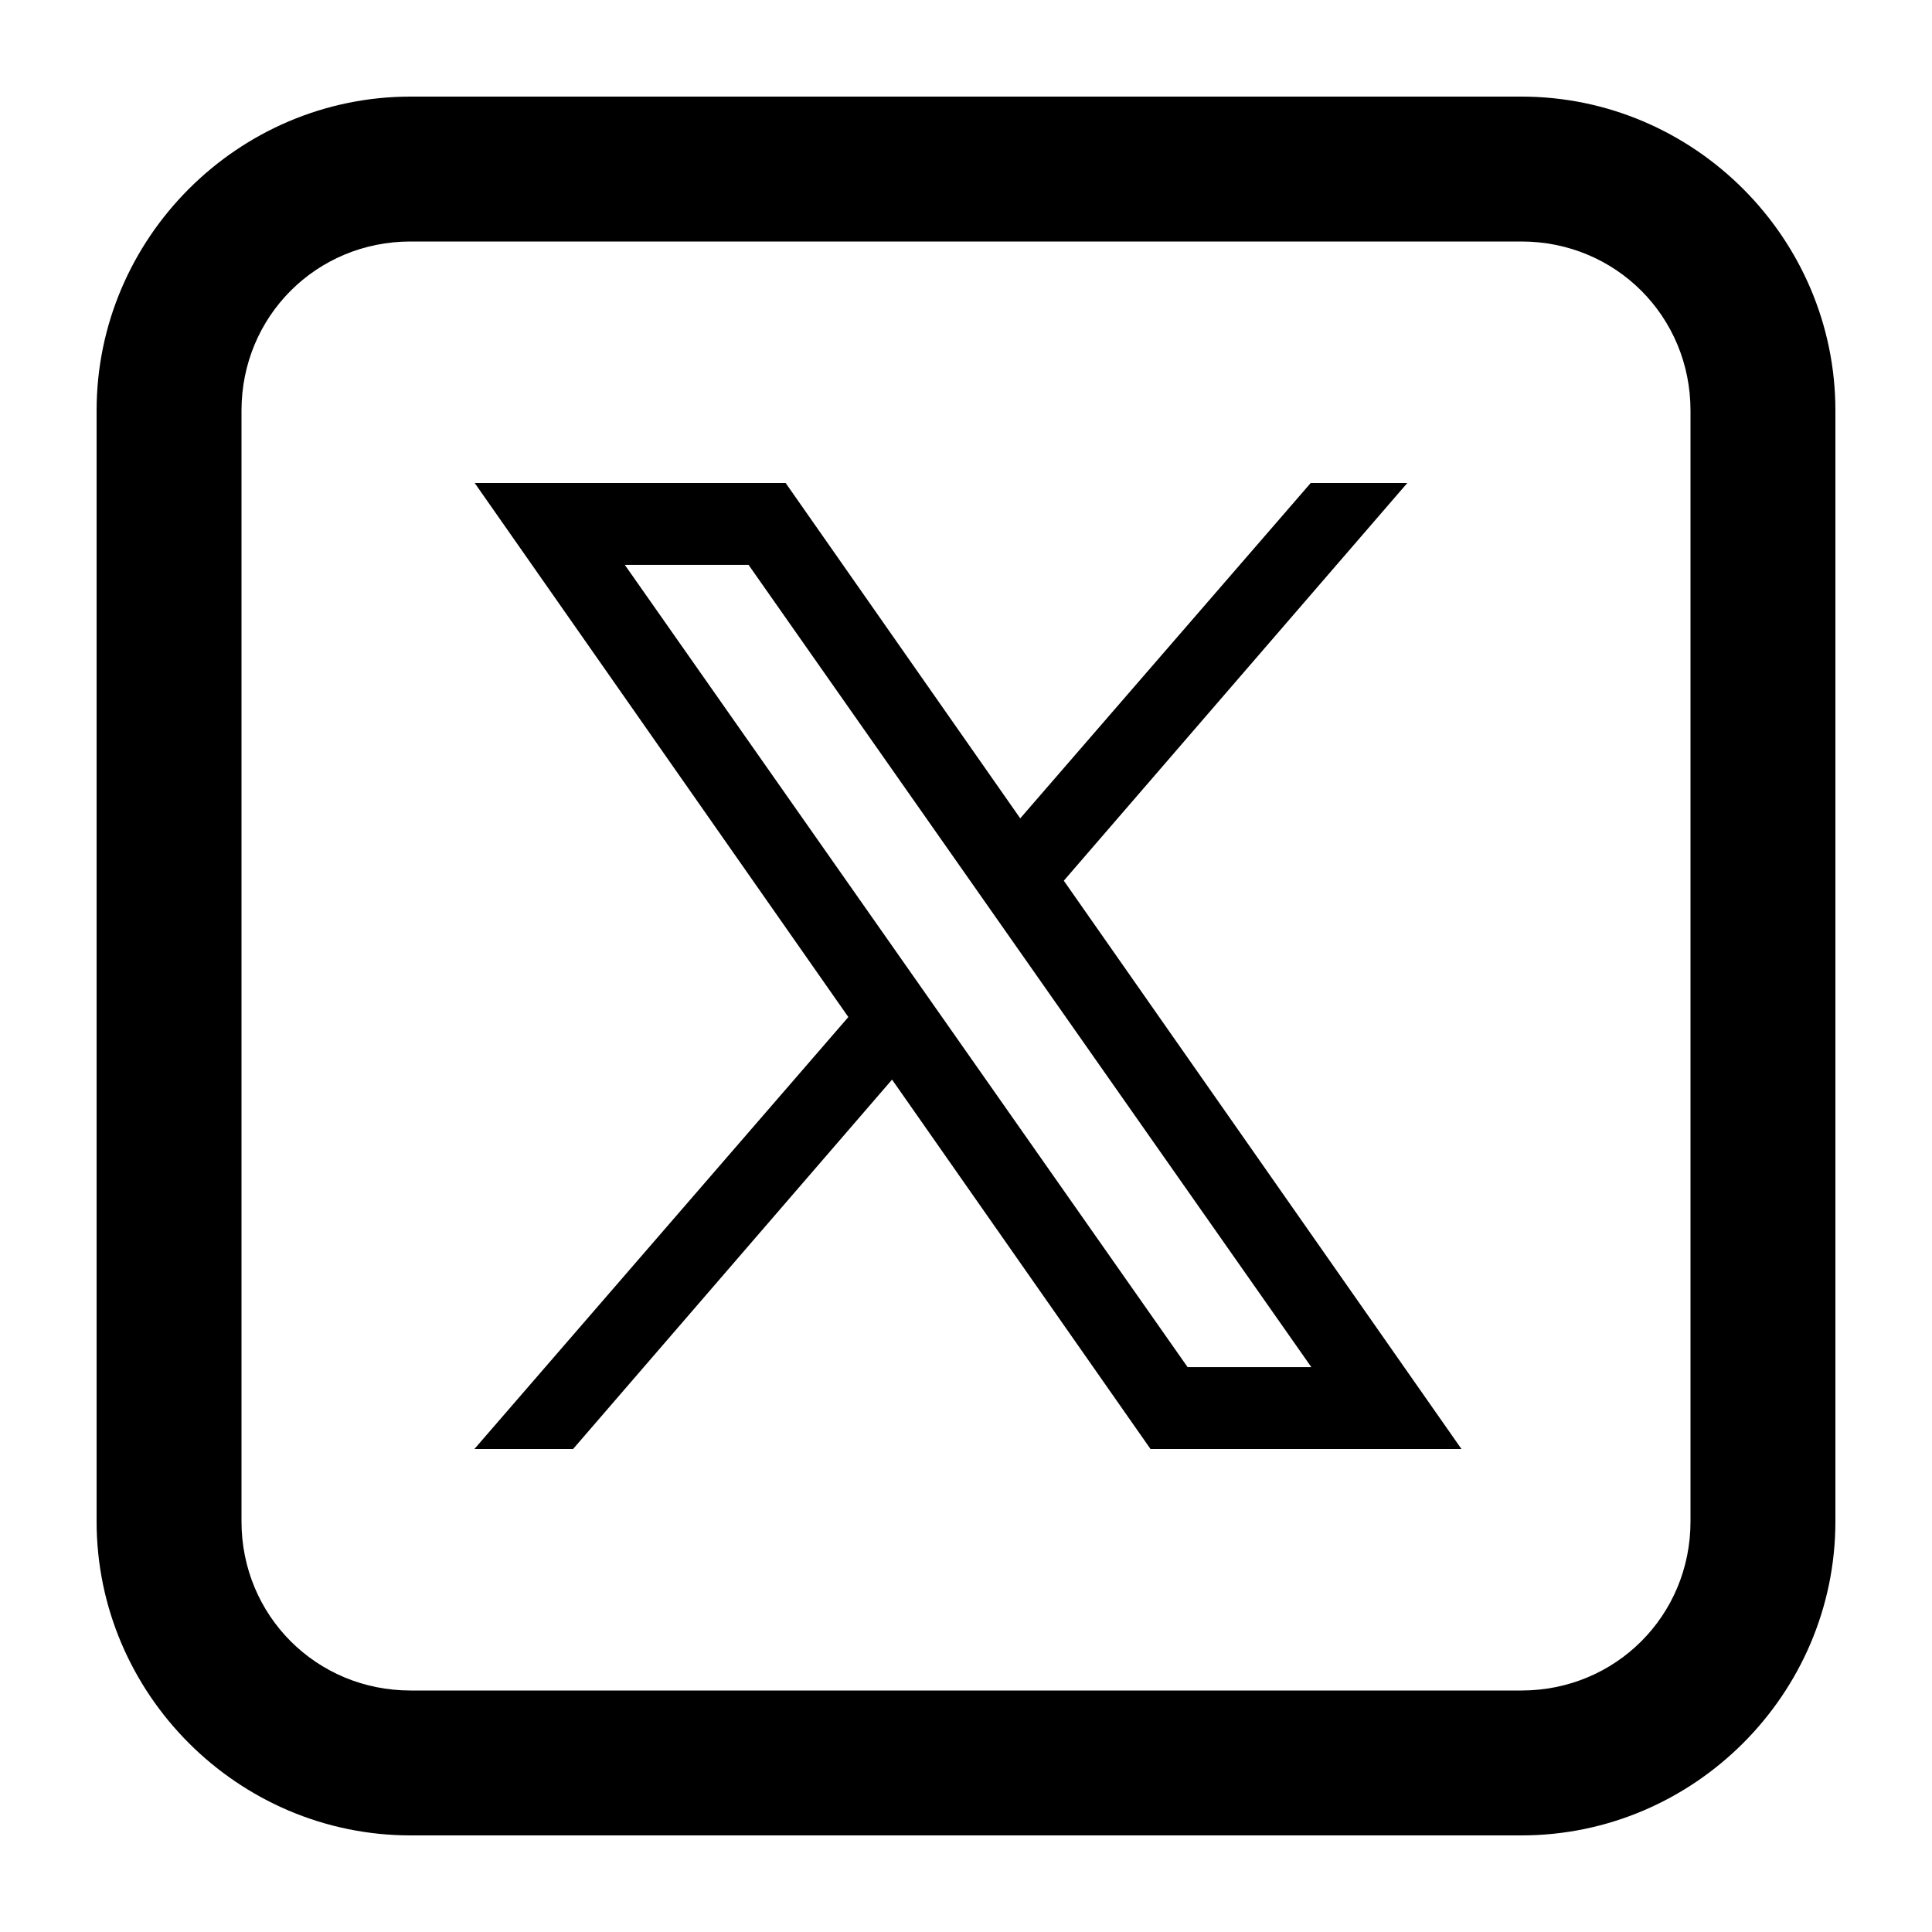
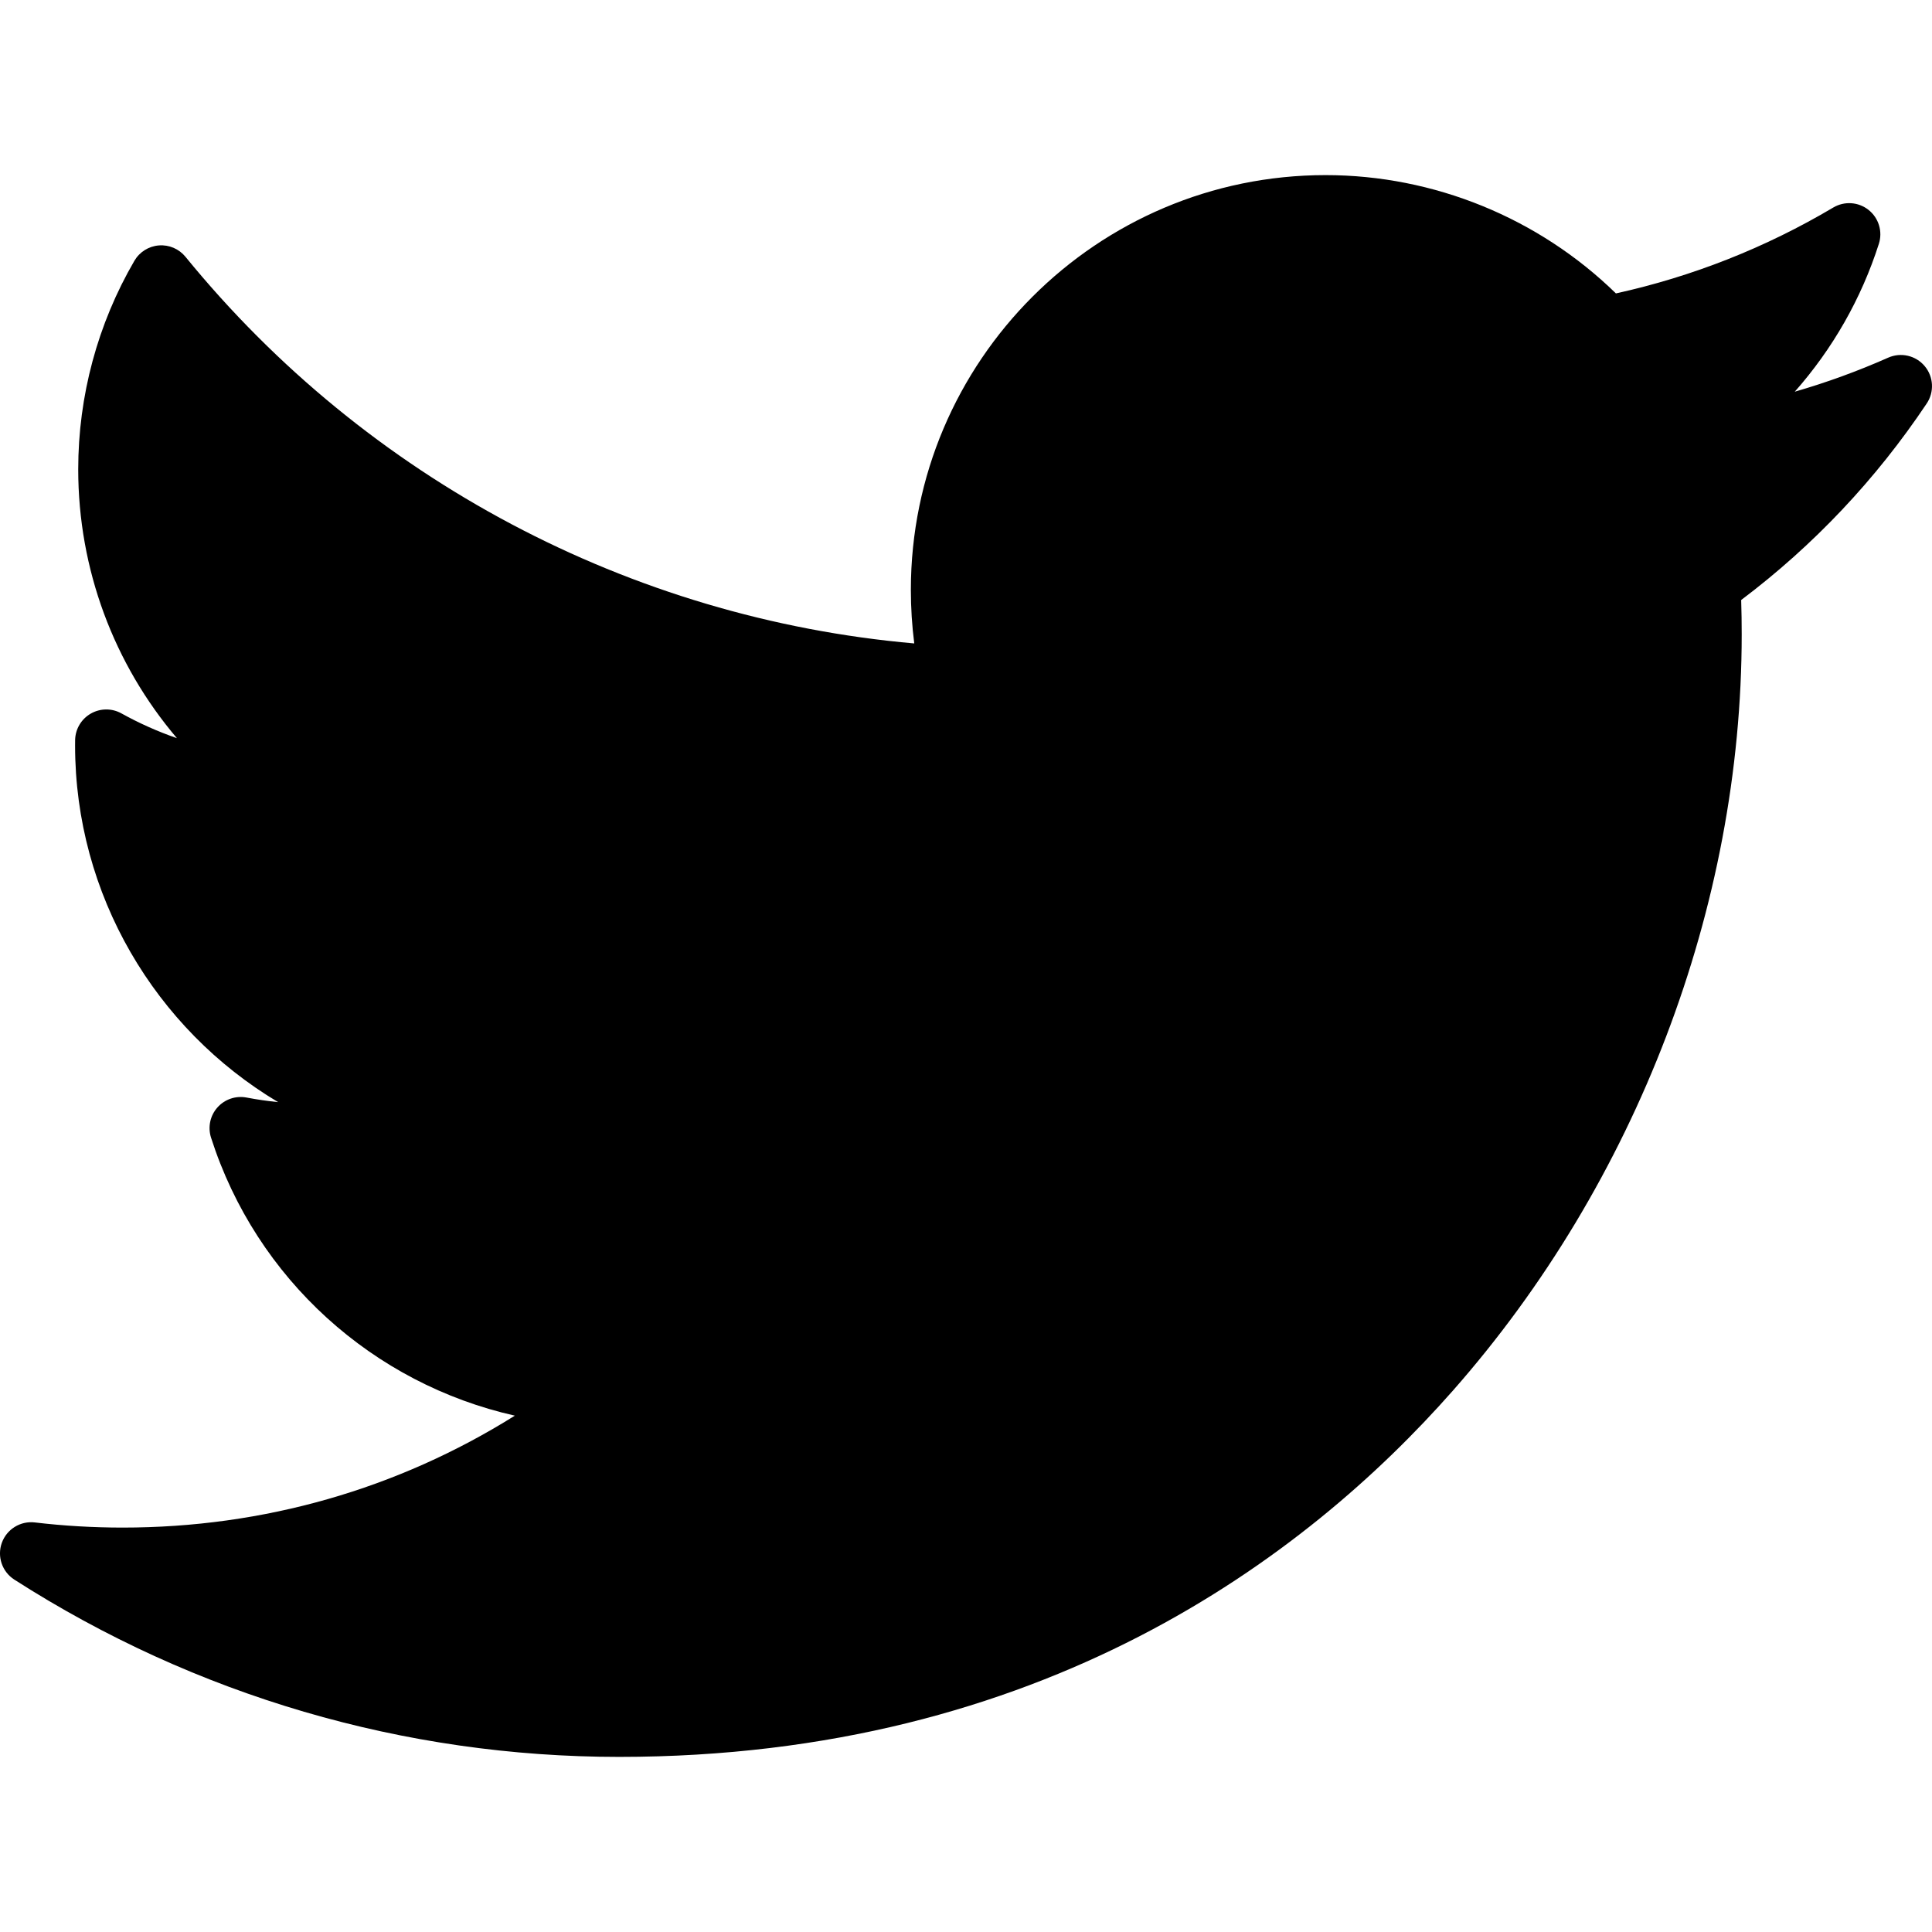
- <svg xmlns="http://www.w3.org/2000/svg" viewBox="4 4 40 40">
-   <path d="M 12.5 6 C 8.928 6 6 8.928 6 12.5 L 6 35.5 C 6 39.072 8.928 42 12.5 42 L 35.5 42 C 39.072 42 42 39.072 42 35.5 L 42 12.5 C 42 8.928 39.072 6 35.5 6 L 12.5 6 z M 12.5 9 L 35.5 9 C 37.45 9 39 10.55 39 12.5 L 39 35.5 C 39 37.45 37.45 39 35.5 39 L 12.5 39 C 10.55 39 9 37.45 9 35.5 L 9 12.5 C 9 10.55 10.55 9 12.5 9 z M 13.828 14 L 21.564 25.057 L 13.822 34 L 15.865 34 L 22.469 26.352 L 27.82 34 L 34.258 34 L 26.025 22.234 L 33.137 14 L 31.137 14 L 25.123 20.943 L 20.266 14 L 13.828 14 z M 16.936 15.695 L 19.498 15.695 L 31.15 32.305 L 28.588 32.305 L 16.936 15.695 z" />
+ <svg xmlns="http://www.w3.org/2000/svg" fill="#000000" height="800px" width="800px" version="1.1" id="Layer_1" viewBox="0 0 310 310" xml:space="preserve">
+   <g id="XMLID_826_">
+     <path id="XMLID_827_" d="M302.973,57.388c-4.87,2.16-9.877,3.983-14.993,5.463c6.057-6.85,10.675-14.91,13.494-23.73   c0.632-1.977-0.023-4.141-1.648-5.434c-1.623-1.294-3.878-1.449-5.665-0.39c-10.865,6.444-22.587,11.075-34.878,13.783   c-12.381-12.098-29.197-18.983-46.581-18.983c-36.695,0-66.549,29.853-66.549,66.547c0,2.89,0.183,5.764,0.545,8.598   C101.163,99.244,58.83,76.863,29.76,41.204c-1.036-1.271-2.632-1.956-4.266-1.825c-1.635,0.128-3.104,1.05-3.93,2.467   c-5.896,10.117-9.013,21.688-9.013,33.461c0,16.035,5.725,31.249,15.838,43.137c-3.075-1.065-6.059-2.396-8.907-3.977   c-1.529-0.851-3.395-0.838-4.914,0.033c-1.52,0.871-2.473,2.473-2.513,4.224c-0.007,0.295-0.007,0.59-0.007,0.889   c0,23.935,12.882,45.484,32.577,57.229c-1.692-0.169-3.383-0.414-5.063-0.735c-1.732-0.331-3.513,0.276-4.681,1.597   c-1.17,1.32-1.557,3.16-1.018,4.84c7.29,22.76,26.059,39.501,48.749,44.605c-18.819,11.787-40.34,17.961-62.932,17.961   c-4.714,0-9.455-0.277-14.095-0.826c-2.305-0.274-4.509,1.087-5.294,3.279c-0.785,2.193,0.047,4.638,2.008,5.895   c29.023,18.609,62.582,28.445,97.047,28.445c67.754,0,110.139-31.95,133.764-58.753c29.46-33.421,46.356-77.658,46.356-121.367   c0-1.826-0.028-3.67-0.084-5.508c11.623-8.757,21.63-19.355,29.773-31.536c1.237-1.85,1.103-4.295-0.33-5.998   C307.394,57.037,305.009,56.486,302.973,57.388z" />
+   </g>
</svg>
